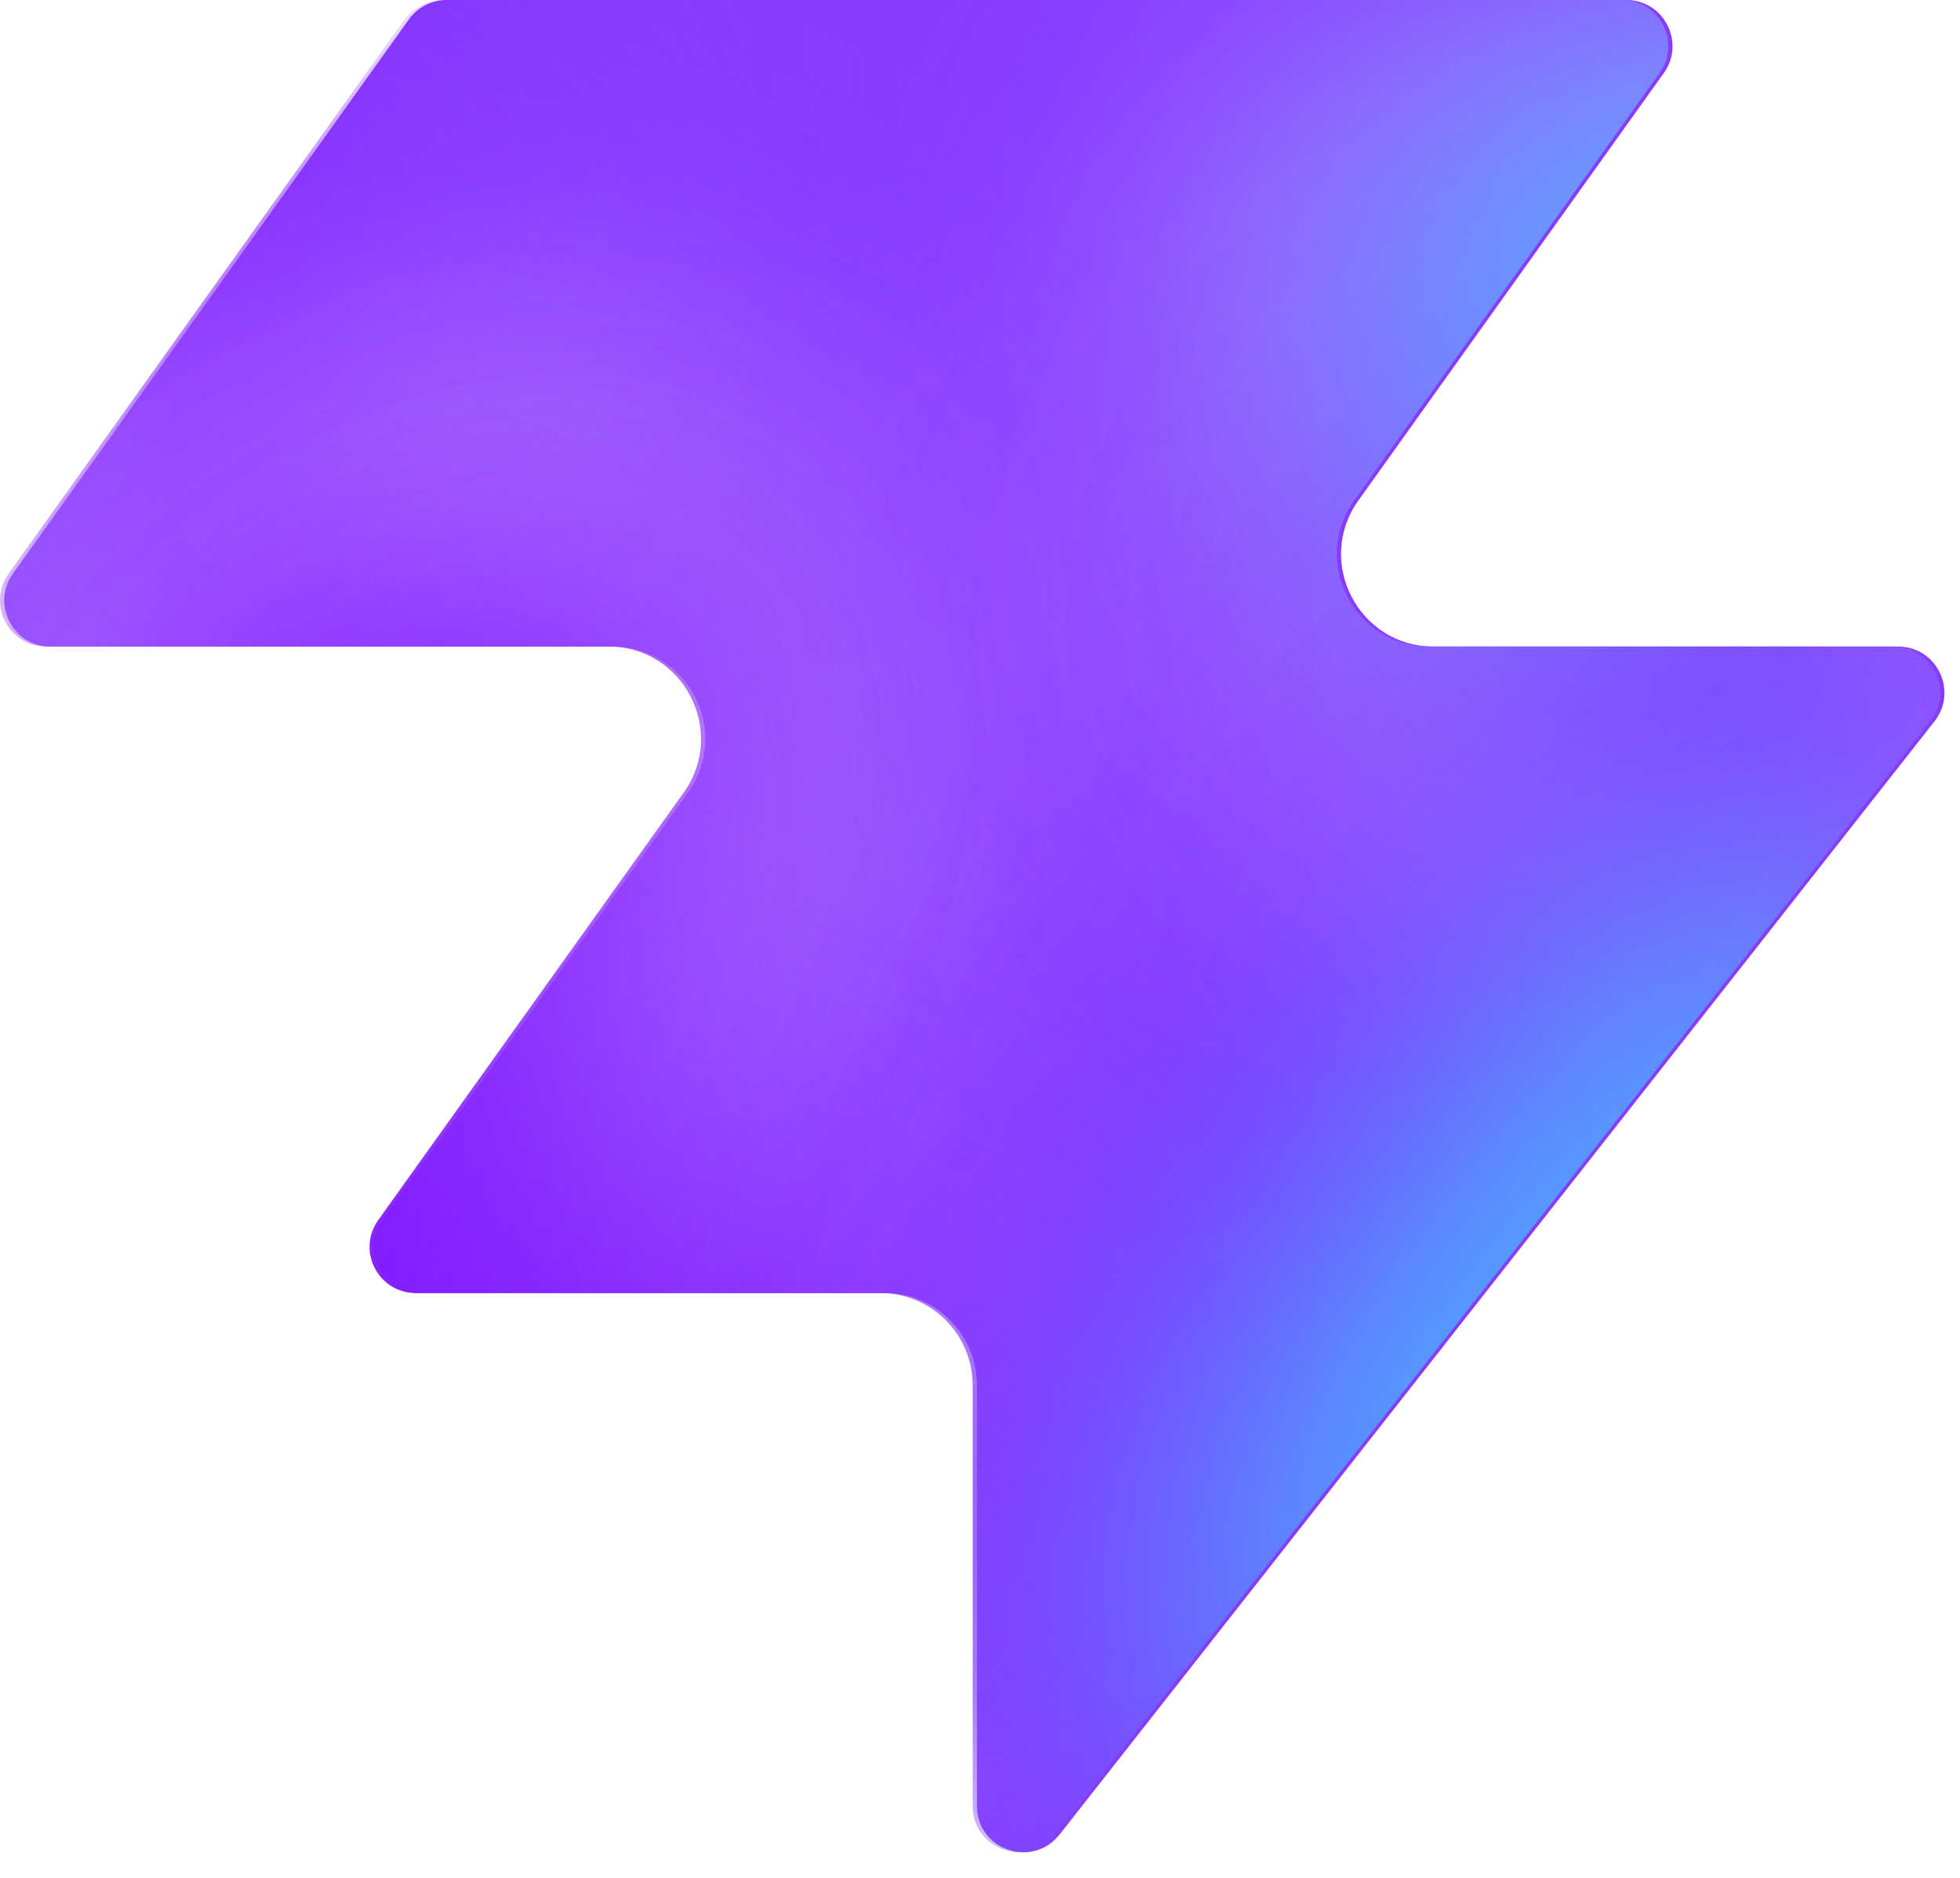
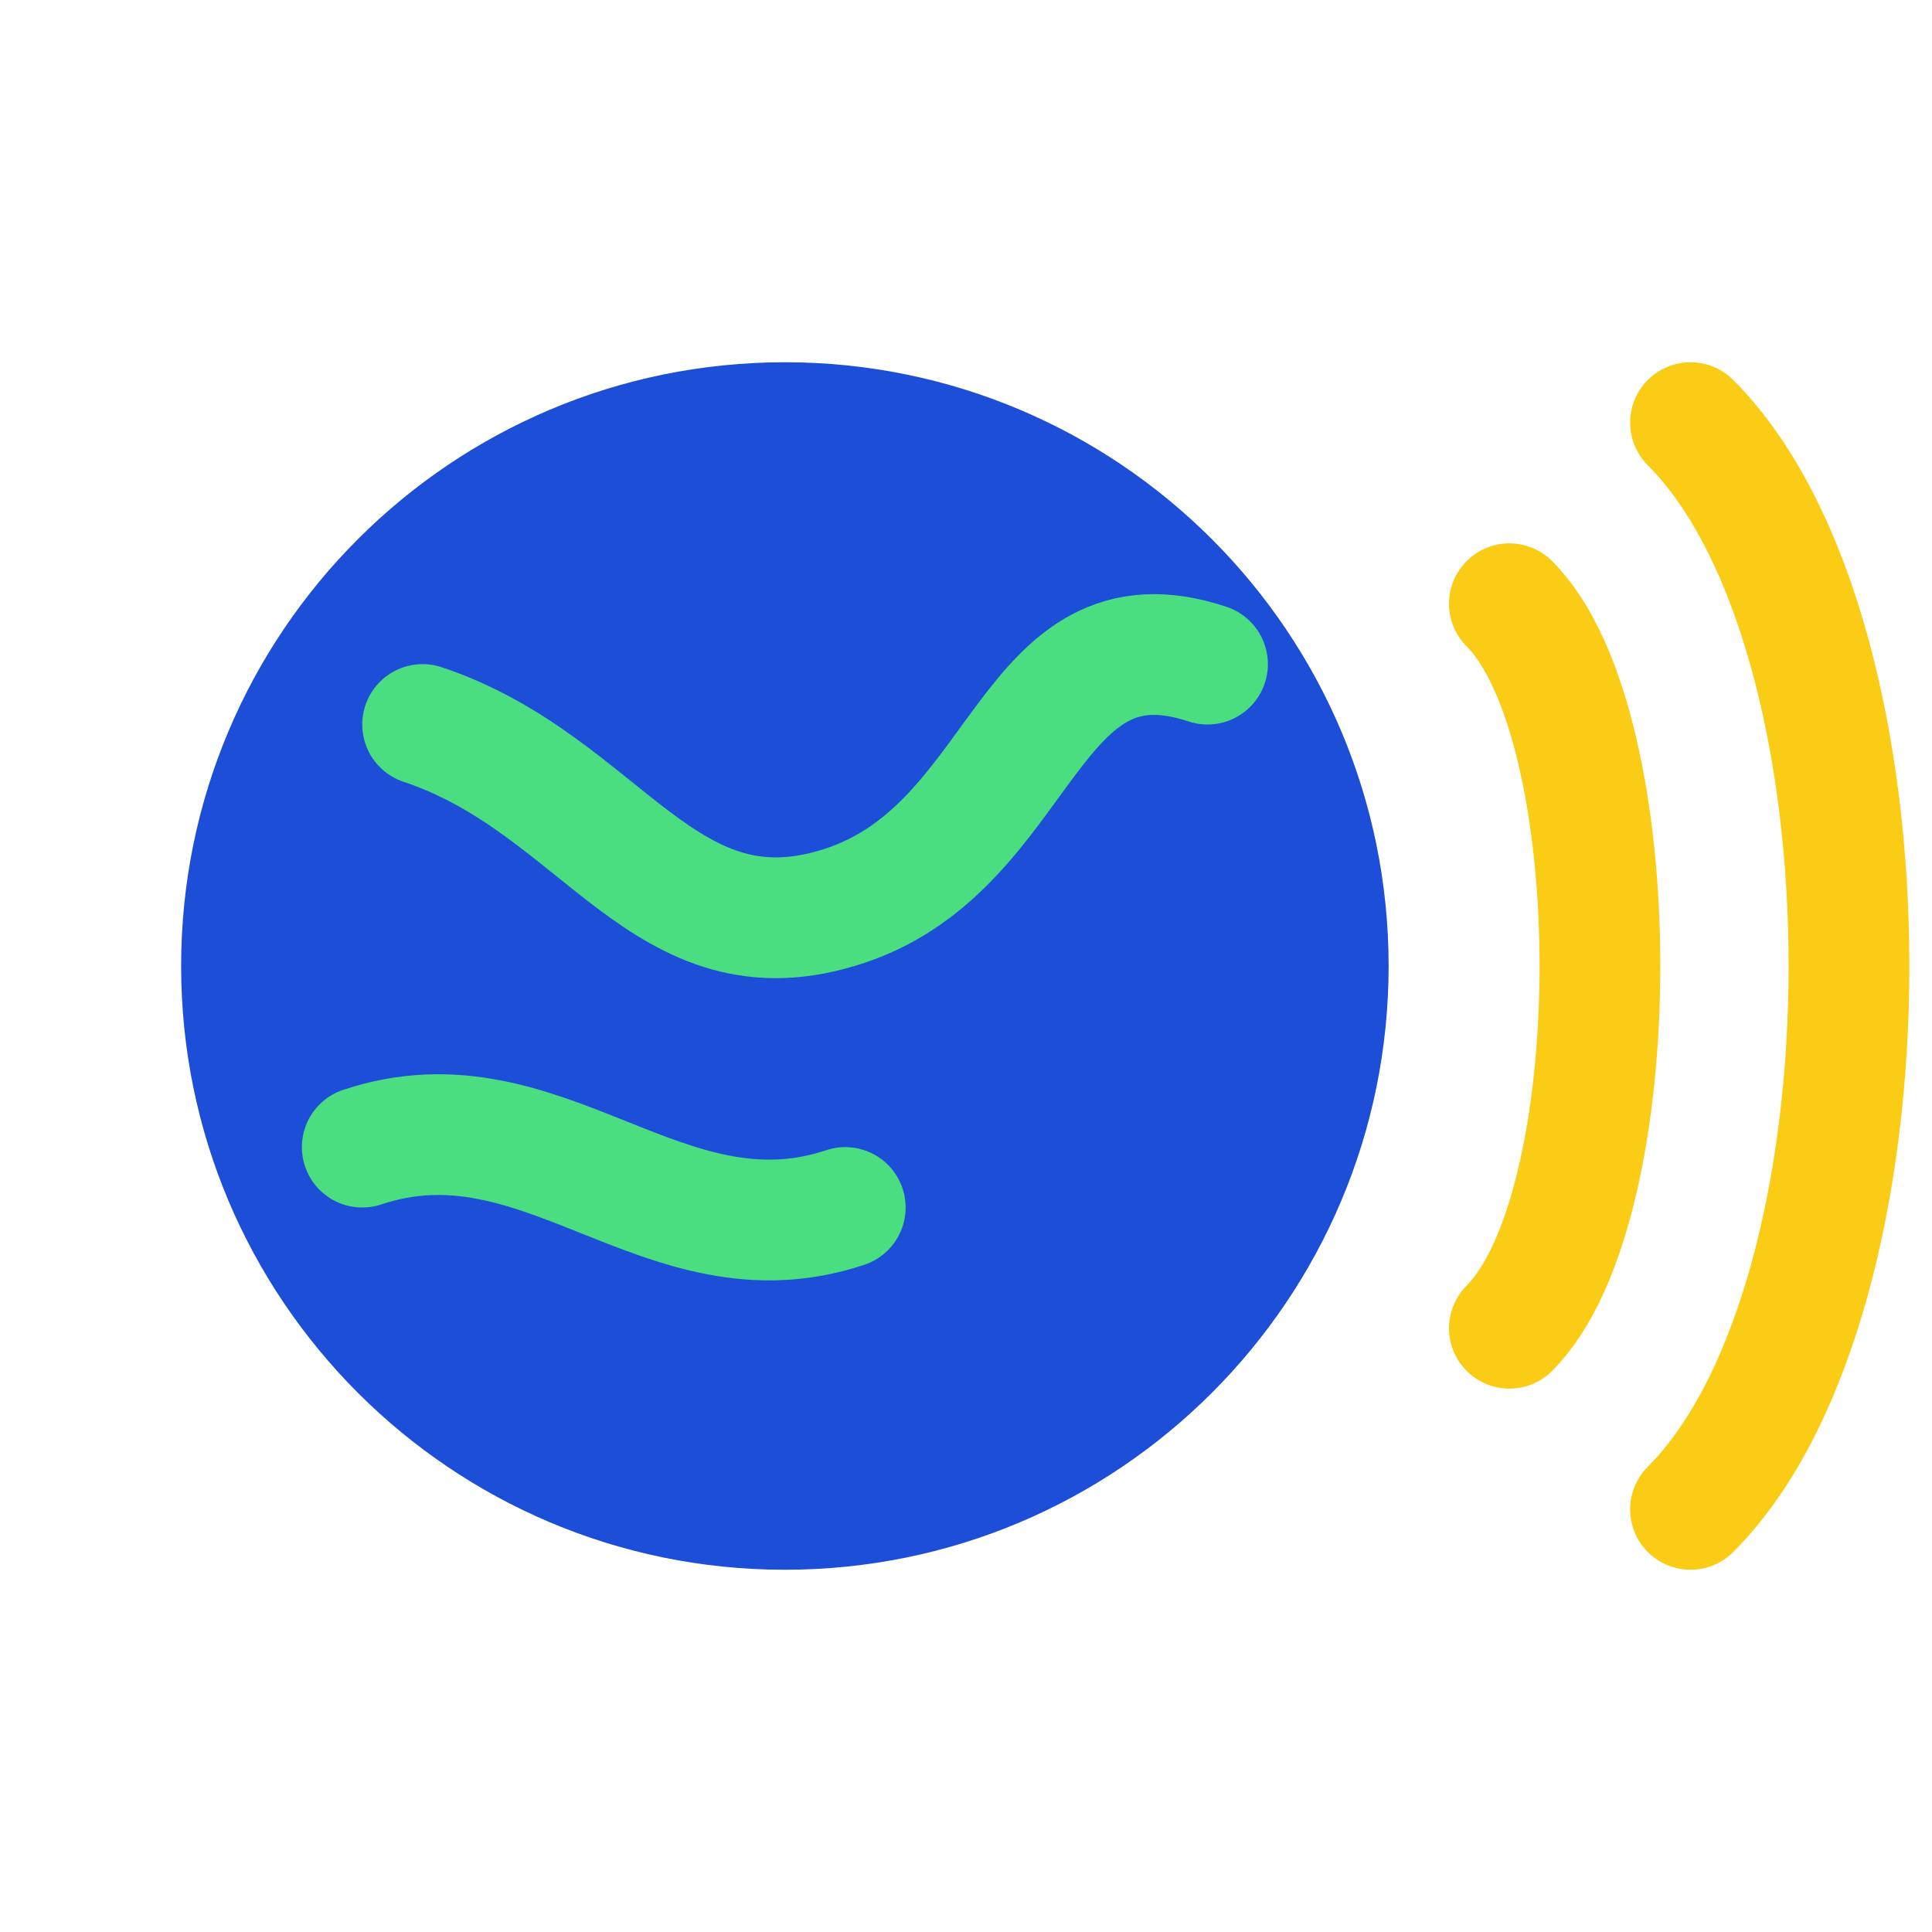
- <svg xmlns="http://www.w3.org/2000/svg" width="48" height="46" fill="none" viewBox="0 0 48 46">
-   <path fill="#863bff" d="M25.946 44.938c-.664.845-2.021.375-2.021-.698V33.937a2.26 2.26 0 0 0-2.262-2.262H10.287c-.92 0-1.456-1.04-.92-1.788l7.48-10.471c1.07-1.497 0-3.578-1.842-3.578H1.237c-.92 0-1.456-1.04-.92-1.788L10.013.474c.214-.297.556-.474.92-.474h28.894c.92 0 1.456 1.04.92 1.788l-7.48 10.471c-1.07 1.498 0 3.579 1.842 3.579h11.377c.943 0 1.473 1.088.89 1.83L25.947 44.94z" style="fill:#863bff;fill:color(display-p3 .525 .23 1);fill-opacity:1" />
-   <mask id="a" width="48" height="46" x="0" y="0" maskUnits="userSpaceOnUse" style="mask-type:alpha">
-     <path fill="#000" d="M25.842 44.938c-.664.844-2.021.375-2.021-.698V33.937a2.26 2.26 0 0 0-2.262-2.262H10.183c-.92 0-1.456-1.04-.92-1.788l7.48-10.471c1.07-1.498 0-3.579-1.842-3.579H1.133c-.92 0-1.456-1.04-.92-1.787L9.91.473c.214-.297.556-.474.92-.474h28.894c.92 0 1.456 1.04.92 1.788l-7.48 10.471c-1.07 1.498 0 3.578 1.842 3.578h11.377c.943 0 1.473 1.088.89 1.832L25.843 44.94z" style="fill:#000;fill-opacity:1" />
-   </mask>
-   <g mask="url(#a)">
-     <g filter="url(#b)">
-       <ellipse cx="5.508" cy="14.704" fill="#ede6ff" rx="5.508" ry="14.704" style="fill:#ede6ff;fill:color(display-p3 .927 .903 1);fill-opacity:1" transform="matrix(.00324 1 1 -.00324 -4.47 31.516)" />
-     </g>
-     <g filter="url(#c)">
-       <ellipse cx="10.399" cy="29.851" fill="#ede6ff" rx="10.399" ry="29.851" style="fill:#ede6ff;fill:color(display-p3 .927 .903 1);fill-opacity:1" transform="matrix(.00324 1 1 -.00324 -39.328 7.883)" />
-     </g>
-     <g filter="url(#d)">
-       <ellipse cx="5.508" cy="30.487" fill="#7e14ff" rx="5.508" ry="30.487" style="fill:#7e14ff;fill:color(display-p3 .492 .077 1);fill-opacity:1" transform="rotate(89.814 -25.913 -14.639)scale(1 -1)" />
-     </g>
-     <g filter="url(#e)">
-       <ellipse cx="5.508" cy="30.599" fill="#7e14ff" rx="5.508" ry="30.599" style="fill:#7e14ff;fill:color(display-p3 .492 .077 1);fill-opacity:1" transform="rotate(89.814 -32.644 -3.334)scale(1 -1)" />
-     </g>
-     <g filter="url(#f)">
-       <ellipse cx="5.508" cy="30.599" fill="#7e14ff" rx="5.508" ry="30.599" style="fill:#7e14ff;fill:color(display-p3 .492 .077 1);fill-opacity:1" transform="matrix(.00324 1 1 -.00324 -34.34 30.47)" />
-     </g>
-     <g filter="url(#g)">
-       <ellipse cx="14.072" cy="22.078" fill="#ede6ff" rx="14.072" ry="22.078" style="fill:#ede6ff;fill:color(display-p3 .927 .903 1);fill-opacity:1" transform="rotate(93.35 24.506 48.493)scale(-1 1)" />
-     </g>
-     <g filter="url(#h)">
-       <ellipse cx="3.47" cy="21.501" fill="#7e14ff" rx="3.47" ry="21.501" style="fill:#7e14ff;fill:color(display-p3 .492 .077 1);fill-opacity:1" transform="rotate(89.009 28.708 47.59)scale(-1 1)" />
-     </g>
-     <g filter="url(#i)">
-       <ellipse cx="3.47" cy="21.501" fill="#7e14ff" rx="3.47" ry="21.501" style="fill:#7e14ff;fill:color(display-p3 .492 .077 1);fill-opacity:1" transform="rotate(89.009 28.708 47.59)scale(-1 1)" />
-     </g>
-     <g filter="url(#j)">
-       <ellipse cx=".387" cy="8.972" fill="#7e14ff" rx="4.407" ry="29.108" style="fill:#7e14ff;fill:color(display-p3 .492 .077 1);fill-opacity:1" transform="rotate(39.51 .387 8.972)" />
-     </g>
-     <g filter="url(#k)">
-       <ellipse cx="47.523" cy="-6.092" fill="#7e14ff" rx="4.407" ry="29.108" style="fill:#7e14ff;fill:color(display-p3 .492 .077 1);fill-opacity:1" transform="rotate(37.892 47.523 -6.092)" />
-     </g>
-     <g filter="url(#l)">
-       <ellipse cx="41.412" cy="6.333" fill="#47bfff" rx="5.971" ry="9.665" style="fill:#47bfff;fill:color(display-p3 .28 .748 1);fill-opacity:1" transform="rotate(37.892 41.412 6.333)" />
-     </g>
-     <g filter="url(#m)">
-       <ellipse cx="-1.879" cy="38.332" fill="#7e14ff" rx="4.407" ry="29.108" style="fill:#7e14ff;fill:color(display-p3 .492 .077 1);fill-opacity:1" transform="rotate(37.892 -1.88 38.332)" />
-     </g>
-     <g filter="url(#n)">
-       <ellipse cx="-1.879" cy="38.332" fill="#7e14ff" rx="4.407" ry="29.108" style="fill:#7e14ff;fill:color(display-p3 .492 .077 1);fill-opacity:1" transform="rotate(37.892 -1.88 38.332)" />
-     </g>
-     <g filter="url(#o)">
-       <ellipse cx="35.651" cy="29.907" fill="#7e14ff" rx="4.407" ry="29.108" style="fill:#7e14ff;fill:color(display-p3 .492 .077 1);fill-opacity:1" transform="rotate(37.892 35.651 29.907)" />
-     </g>
-     <g filter="url(#p)">
-       <ellipse cx="38.418" cy="32.4" fill="#47bfff" rx="5.971" ry="15.297" style="fill:#47bfff;fill:color(display-p3 .28 .748 1);fill-opacity:1" transform="rotate(37.892 38.418 32.4)" />
-     </g>
-   </g>
-   <defs>
-     <filter id="b" width="60.045" height="41.654" x="-19.77" y="16.149" color-interpolation-filters="sRGB" filterUnits="userSpaceOnUse">
-       <feFlood flood-opacity="0" result="BackgroundImageFix" />
-       <feBlend in="SourceGraphic" in2="BackgroundImageFix" result="shape" />
-       <feGaussianBlur result="effect1_foregroundBlur_2002_17158" stdDeviation="7.659" />
-     </filter>
-     <filter id="c" width="90.34" height="51.437" x="-54.613" y="-7.533" color-interpolation-filters="sRGB" filterUnits="userSpaceOnUse">
-       <feFlood flood-opacity="0" result="BackgroundImageFix" />
-       <feBlend in="SourceGraphic" in2="BackgroundImageFix" result="shape" />
-       <feGaussianBlur result="effect1_foregroundBlur_2002_17158" stdDeviation="7.659" />
-     </filter>
-     <filter id="d" width="79.355" height="29.4" x="-49.64" y="2.03" color-interpolation-filters="sRGB" filterUnits="userSpaceOnUse">
-       <feFlood flood-opacity="0" result="BackgroundImageFix" />
-       <feBlend in="SourceGraphic" in2="BackgroundImageFix" result="shape" />
-       <feGaussianBlur result="effect1_foregroundBlur_2002_17158" stdDeviation="4.596" />
-     </filter>
-     <filter id="e" width="79.579" height="29.4" x="-45.045" y="20.029" color-interpolation-filters="sRGB" filterUnits="userSpaceOnUse">
-       <feFlood flood-opacity="0" result="BackgroundImageFix" />
-       <feBlend in="SourceGraphic" in2="BackgroundImageFix" result="shape" />
-       <feGaussianBlur result="effect1_foregroundBlur_2002_17158" stdDeviation="4.596" />
-     </filter>
-     <filter id="f" width="79.579" height="29.4" x="-43.513" y="21.178" color-interpolation-filters="sRGB" filterUnits="userSpaceOnUse">
-       <feFlood flood-opacity="0" result="BackgroundImageFix" />
-       <feBlend in="SourceGraphic" in2="BackgroundImageFix" result="shape" />
-       <feGaussianBlur result="effect1_foregroundBlur_2002_17158" stdDeviation="4.596" />
-     </filter>
-     <filter id="g" width="74.749" height="58.852" x="15.756" y="-17.901" color-interpolation-filters="sRGB" filterUnits="userSpaceOnUse">
-       <feFlood flood-opacity="0" result="BackgroundImageFix" />
-       <feBlend in="SourceGraphic" in2="BackgroundImageFix" result="shape" />
-       <feGaussianBlur result="effect1_foregroundBlur_2002_17158" stdDeviation="7.659" />
-     </filter>
-     <filter id="h" width="61.377" height="25.362" x="23.548" y="2.284" color-interpolation-filters="sRGB" filterUnits="userSpaceOnUse">
-       <feFlood flood-opacity="0" result="BackgroundImageFix" />
-       <feBlend in="SourceGraphic" in2="BackgroundImageFix" result="shape" />
-       <feGaussianBlur result="effect1_foregroundBlur_2002_17158" stdDeviation="4.596" />
-     </filter>
-     <filter id="i" width="61.377" height="25.362" x="23.548" y="2.284" color-interpolation-filters="sRGB" filterUnits="userSpaceOnUse">
-       <feFlood flood-opacity="0" result="BackgroundImageFix" />
-       <feBlend in="SourceGraphic" in2="BackgroundImageFix" result="shape" />
-       <feGaussianBlur result="effect1_foregroundBlur_2002_17158" stdDeviation="4.596" />
-     </filter>
-     <filter id="j" width="56.045" height="63.649" x="-27.636" y="-22.853" color-interpolation-filters="sRGB" filterUnits="userSpaceOnUse">
-       <feFlood flood-opacity="0" result="BackgroundImageFix" />
-       <feBlend in="SourceGraphic" in2="BackgroundImageFix" result="shape" />
-       <feGaussianBlur result="effect1_foregroundBlur_2002_17158" stdDeviation="4.596" />
-     </filter>
-     <filter id="k" width="54.814" height="64.646" x="20.116" y="-38.415" color-interpolation-filters="sRGB" filterUnits="userSpaceOnUse">
-       <feFlood flood-opacity="0" result="BackgroundImageFix" />
-       <feBlend in="SourceGraphic" in2="BackgroundImageFix" result="shape" />
-       <feGaussianBlur result="effect1_foregroundBlur_2002_17158" stdDeviation="4.596" />
-     </filter>
-     <filter id="l" width="33.541" height="35.313" x="24.641" y="-11.323" color-interpolation-filters="sRGB" filterUnits="userSpaceOnUse">
-       <feFlood flood-opacity="0" result="BackgroundImageFix" />
-       <feBlend in="SourceGraphic" in2="BackgroundImageFix" result="shape" />
-       <feGaussianBlur result="effect1_foregroundBlur_2002_17158" stdDeviation="4.596" />
-     </filter>
-     <filter id="m" width="54.814" height="64.646" x="-29.286" y="6.009" color-interpolation-filters="sRGB" filterUnits="userSpaceOnUse">
-       <feFlood flood-opacity="0" result="BackgroundImageFix" />
-       <feBlend in="SourceGraphic" in2="BackgroundImageFix" result="shape" />
-       <feGaussianBlur result="effect1_foregroundBlur_2002_17158" stdDeviation="4.596" />
-     </filter>
-     <filter id="n" width="54.814" height="64.646" x="-29.286" y="6.009" color-interpolation-filters="sRGB" filterUnits="userSpaceOnUse">
-       <feFlood flood-opacity="0" result="BackgroundImageFix" />
-       <feBlend in="SourceGraphic" in2="BackgroundImageFix" result="shape" />
-       <feGaussianBlur result="effect1_foregroundBlur_2002_17158" stdDeviation="4.596" />
-     </filter>
-     <filter id="o" width="54.814" height="64.646" x="8.244" y="-2.416" color-interpolation-filters="sRGB" filterUnits="userSpaceOnUse">
-       <feFlood flood-opacity="0" result="BackgroundImageFix" />
-       <feBlend in="SourceGraphic" in2="BackgroundImageFix" result="shape" />
-       <feGaussianBlur result="effect1_foregroundBlur_2002_17158" stdDeviation="4.596" />
-     </filter>
-     <filter id="p" width="39.409" height="43.623" x="18.713" y="10.588" color-interpolation-filters="sRGB" filterUnits="userSpaceOnUse">
-       <feFlood flood-opacity="0" result="BackgroundImageFix" />
-       <feBlend in="SourceGraphic" in2="BackgroundImageFix" result="shape" />
-       <feGaussianBlur result="effect1_foregroundBlur_2002_17158" stdDeviation="4.596" />
-     </filter>
-   </defs>
+ <svg xmlns="http://www.w3.org/2000/svg" viewBox="0 0 64 64">
+   <circle cx="26" cy="32" r="20" fill="#1d4ed8" />
+   <path d="M14 24c6 2 8 8 14 6s6-10 12-8M12 38c6-2 10 4 16 2" stroke="#4ade80" stroke-width="4" fill="none" stroke-linecap="round" />
+   <path d="M50 20c4 4 4 20 0 24M56 14c7 7 7 29 0 36" stroke="#facc15" stroke-width="4" fill="none" stroke-linecap="round" />
</svg>
